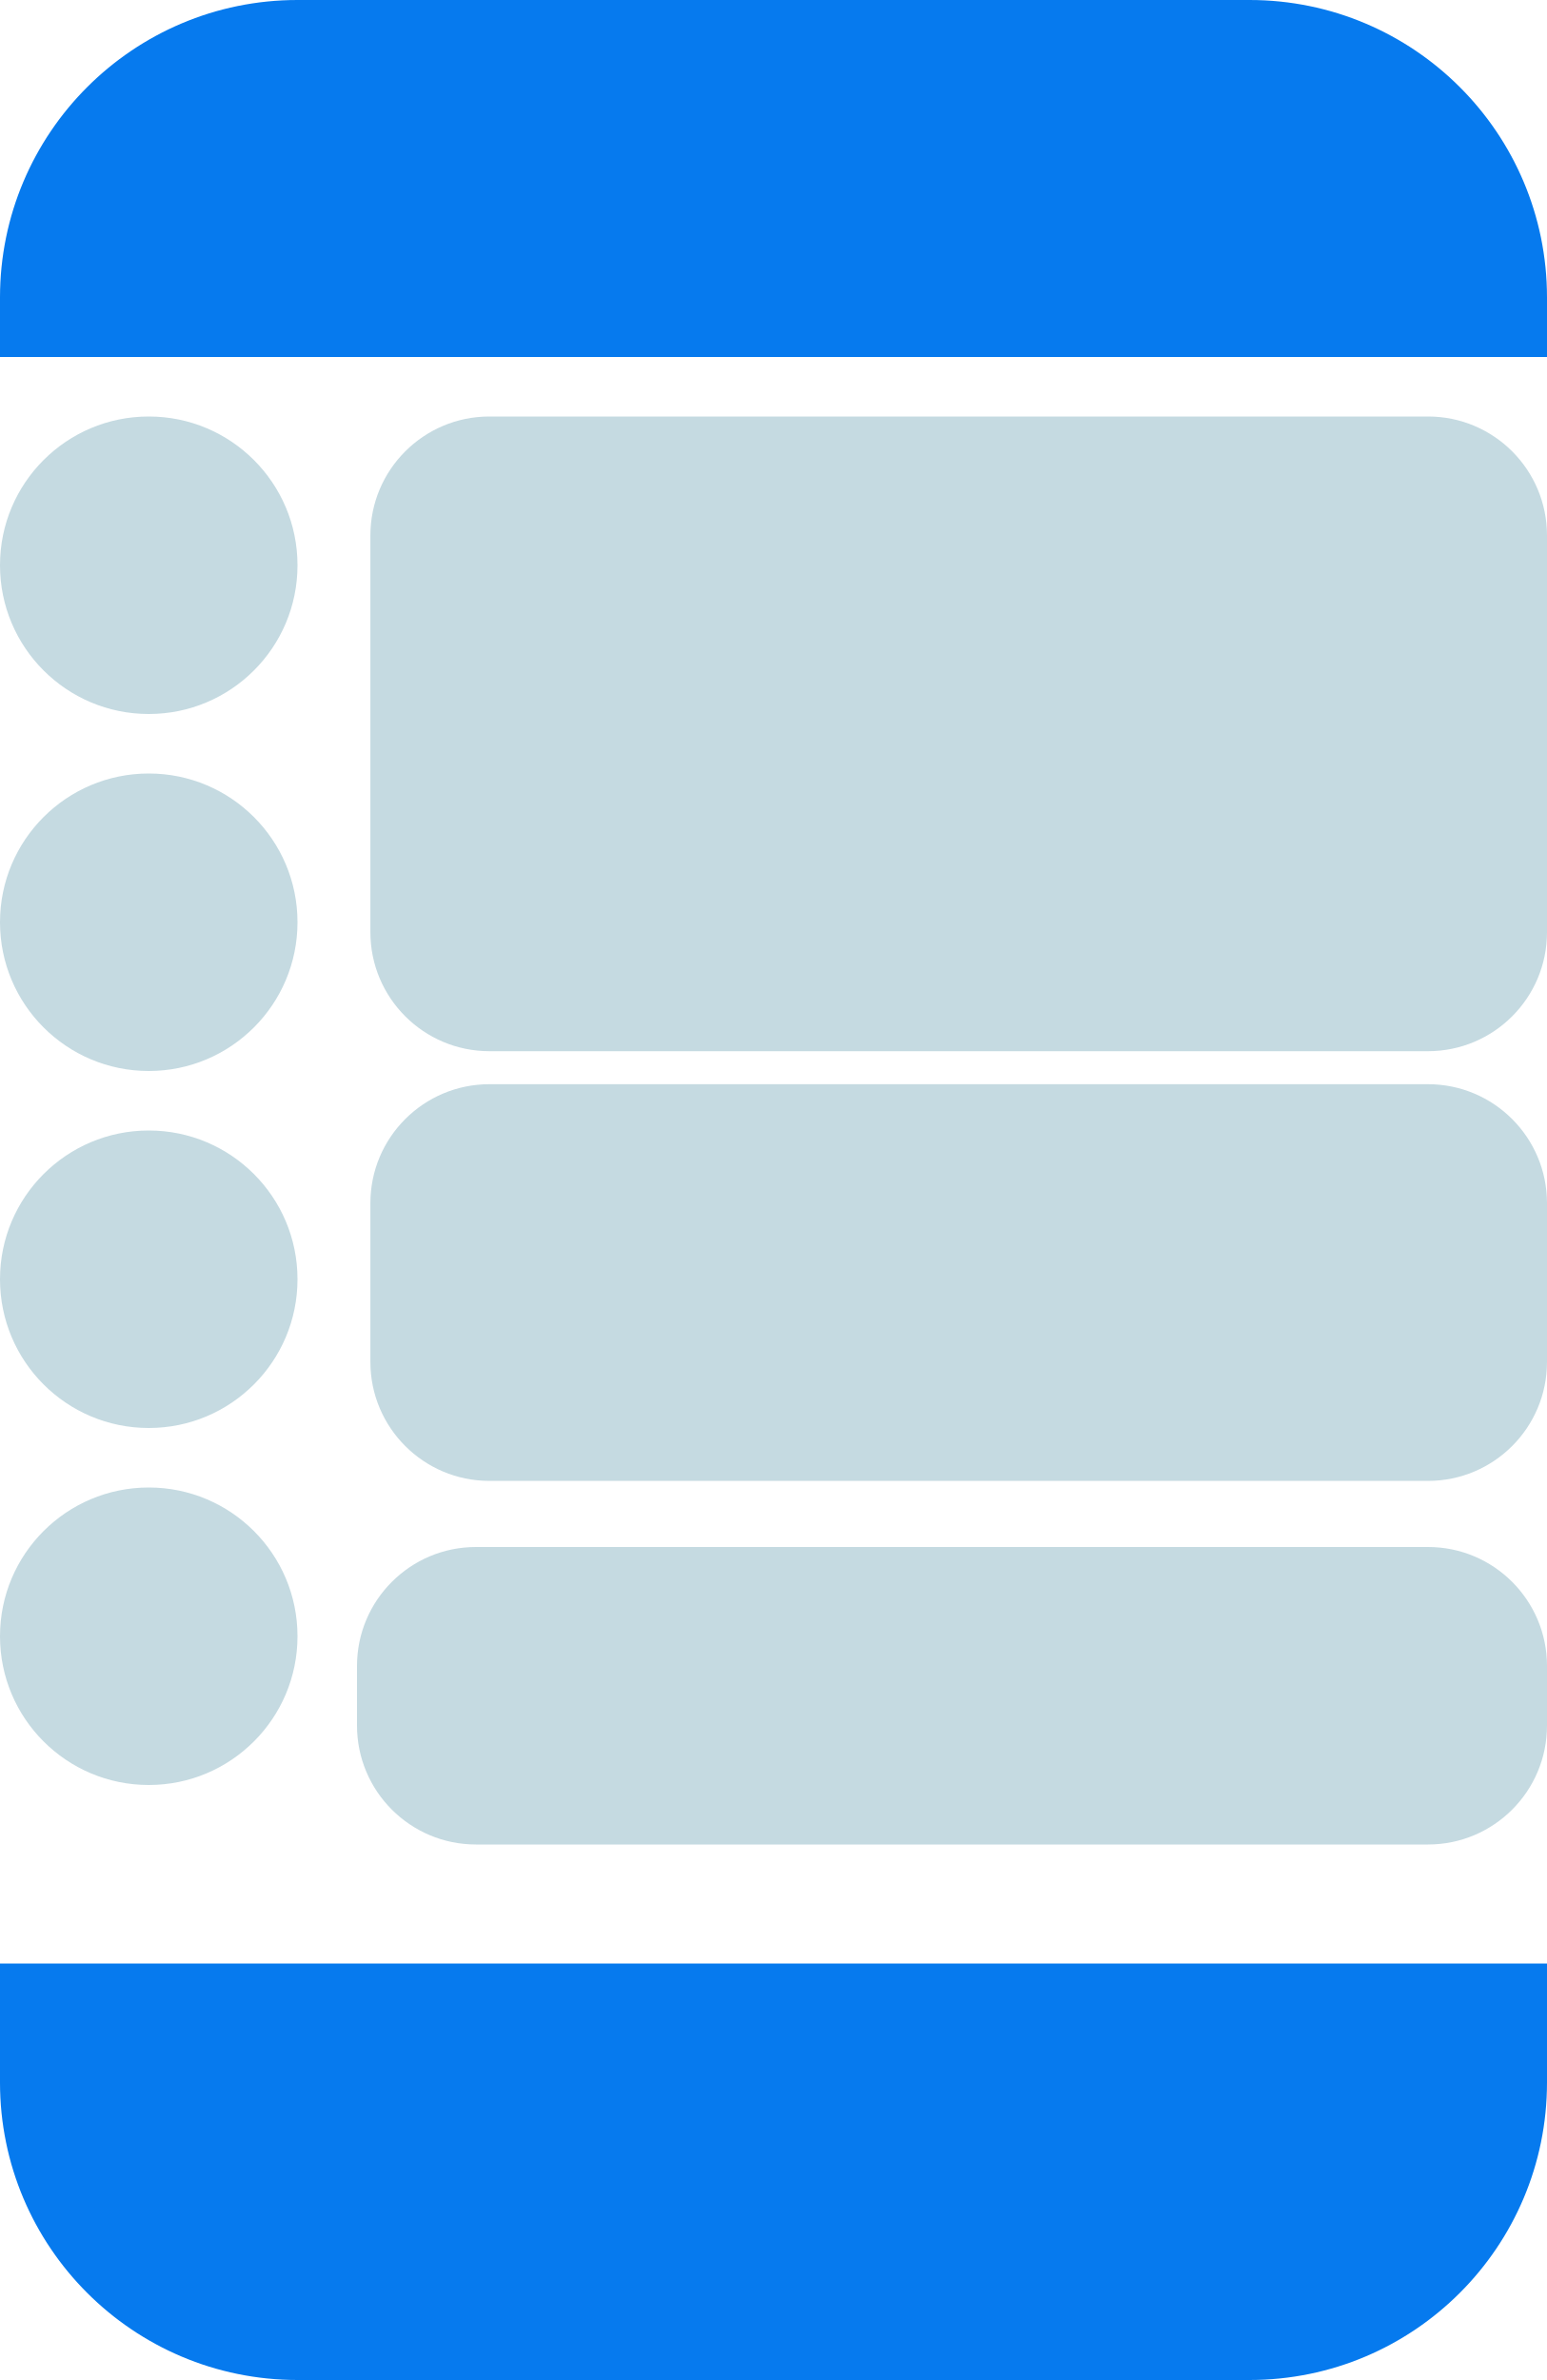
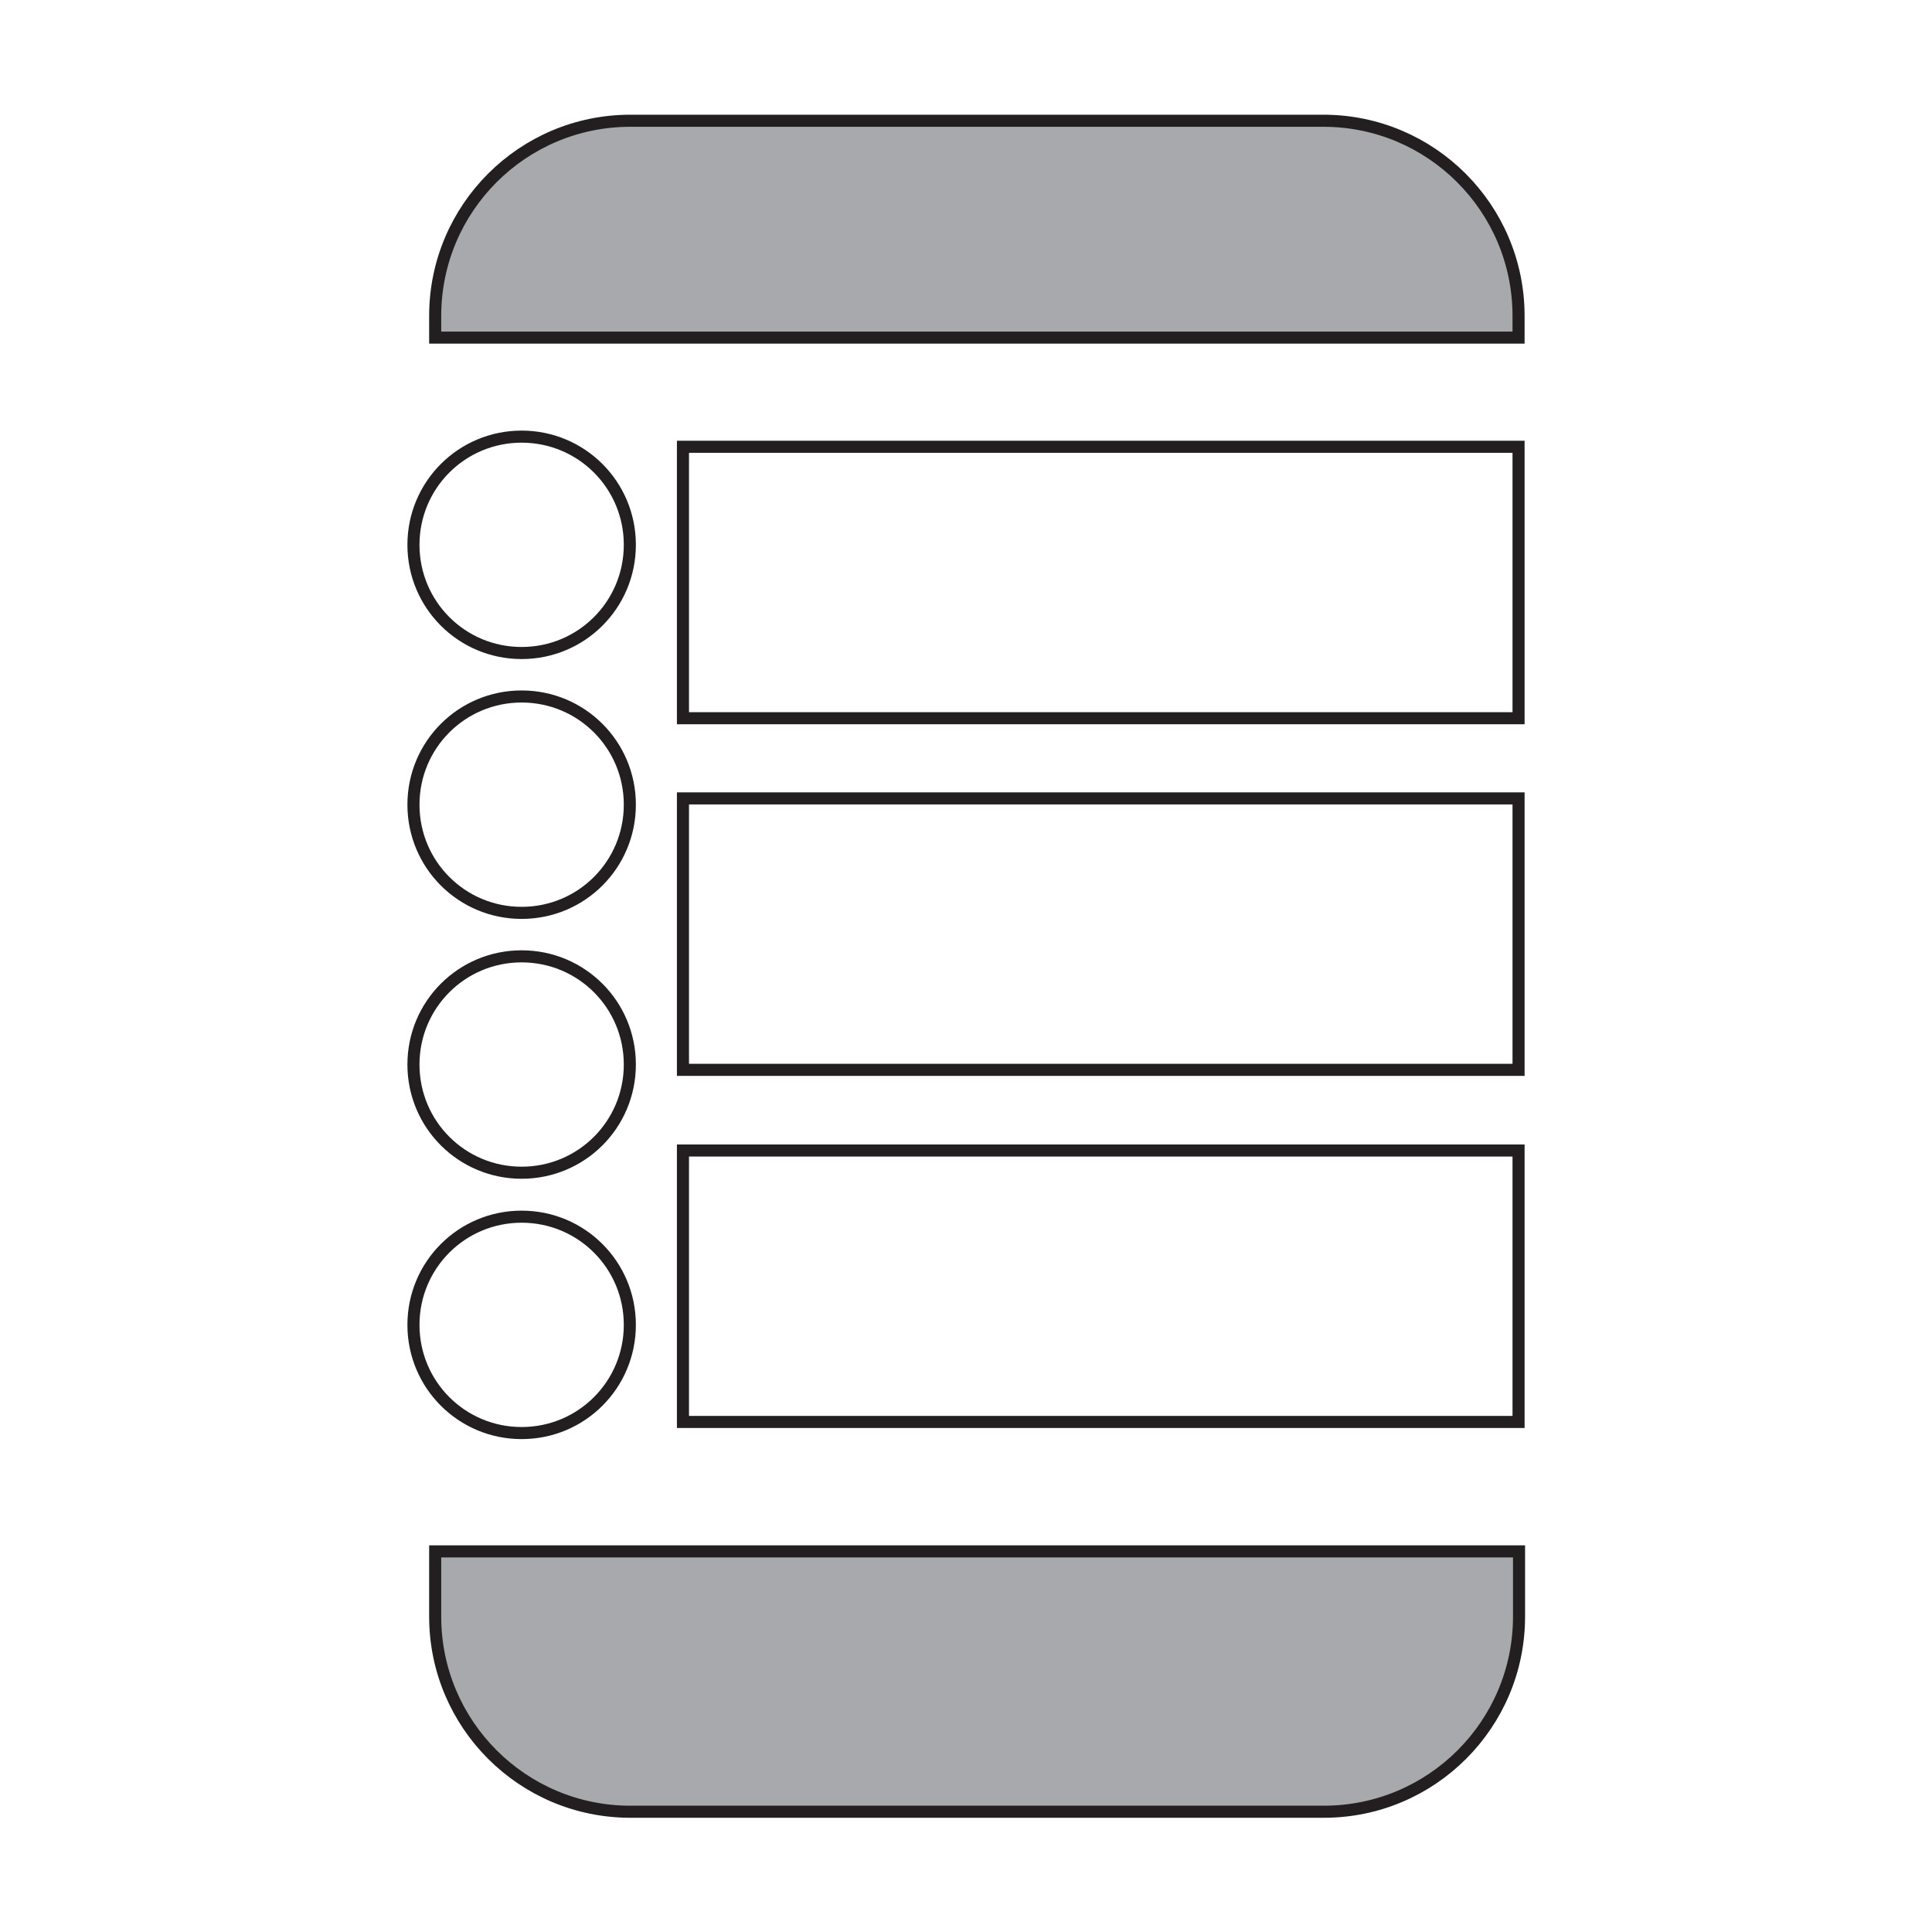
- <svg xmlns="http://www.w3.org/2000/svg" width="26" height="40" viewBox="0 0 26 40" fill="none">
-   <path d="M5 0.5H21C23.485 0.5 25.5 2.515 25.5 5V5.5H0.5V5C0.5 2.515 2.515 0.5 5 0.5Z" fill="#067AEE" stroke="#067AEE" />
-   <path d="M0 9.5C0 8.119 1.119 7 2.5 7V7C3.881 7 5 8.119 5 9.5V9.5C5 10.881 3.881 12 2.5 12V12C1.119 12 0 10.881 0 9.5V9.5Z" fill="#C5DAE1" />
-   <rect y="13" width="5" height="5" rx="2.5" fill="#C5DAE1" />
-   <rect y="19" width="5" height="5" rx="2.5" fill="#C5DAE1" />
-   <rect y="25" width="5" height="5" rx="2.5" fill="#C5DAE1" />
-   <path d="M0.5 33.5H25.5V35C25.5 37.485 23.485 39.5 21 39.5H5C2.515 39.5 0.5 37.485 0.5 35V33.5Z" fill="#067AEE" stroke="#067AEE" />
-   <path d="M6.225 9C6.225 7.895 7.121 7 8.225 7H24C25.105 7 26 7.895 26 9V15.667C26 16.771 25.105 17.667 24 17.667H8.225C7.121 17.667 6.225 16.771 6.225 15.667V9Z" fill="#C5DAE1" />
-   <rect x="6.225" y="18.222" width="19.775" height="6.667" rx="2" fill="#C5DAE1" />
-   <rect x="6" y="26" width="20" height="5" rx="2" fill="#C5DAE1" />
+ <svg xmlns="http://www.w3.org/2000/svg" id="Layer_1" data-name="Layer 1" viewBox="0 0 40 40">
+   <path d="m13.04,2.5h14.36c2.23,0,4.04,1.81,4.04,4.04v.45H9.01v-.45c0-2.23,1.81-4.04,4.04-4.04Z" fill="#a7a9ac" stroke="#231f20" stroke-width=".25" />
+   <path d="m8.56,11.28c0-1.24,1-2.24,2.24-2.24h0c1.24,0,2.24,1,2.24,2.24h0c0,1.24-1,2.24-2.24,2.24h0c-1.24,0-2.24-1-2.24-2.24h0Z" fill="none" stroke="#231f20" stroke-miterlimit="10" stroke-width=".25" />
+   <path d="m10.8,14.42h0c1.24,0,2.24,1,2.24,2.24h0c0,1.24-1,2.24-2.24,2.24h0c-1.24,0-2.24-1-2.24-2.24h0c0-1.24,1-2.24,2.24-2.24Z" fill="none" stroke="#231f20" stroke-miterlimit="10" stroke-width=".25" />
+   <path d="m10.8,19.8h0c1.24,0,2.24,1,2.24,2.24h0c0,1.24-1,2.24-2.24,2.24h0c-1.24,0-2.24-1-2.24-2.24h0c0-1.24,1-2.24,2.24-2.24Z" fill="none" stroke="#231f20" stroke-miterlimit="10" stroke-width=".25" />
+   <path d="m10.8,25.19h0c1.24,0,2.24,1,2.24,2.24h0c0,1.24-1,2.24-2.24,2.24h0c-1.24,0-2.24-1-2.24-2.24h0c0-1.24,1-2.24,2.24-2.24Z" fill="none" stroke="#231f20" stroke-miterlimit="10" stroke-width=".25" />
+   <path d="m9.01,32.12h22.44v1.35c0,2.23-1.81,4.04-4.04,4.04h-14.36c-2.23,0-4.04-1.81-4.04-4.04v-1.35Z" fill="#a7a9ac" stroke="#231f20" stroke-width=".25" />
+   <rect x="14.14" y="9.25" width="17.3" height="5.62" fill="none" stroke="#231f20" stroke-miterlimit="10" stroke-width=".25" />
+   <rect x="14.14" y="23.82" width="17.3" height="5.62" fill="none" stroke="#231f20" stroke-miterlimit="10" stroke-width=".25" />
+   <rect x="14.14" y="16.53" width="17.3" height="5.62" fill="none" stroke="#231f20" stroke-miterlimit="10" stroke-width=".25" />
</svg>
